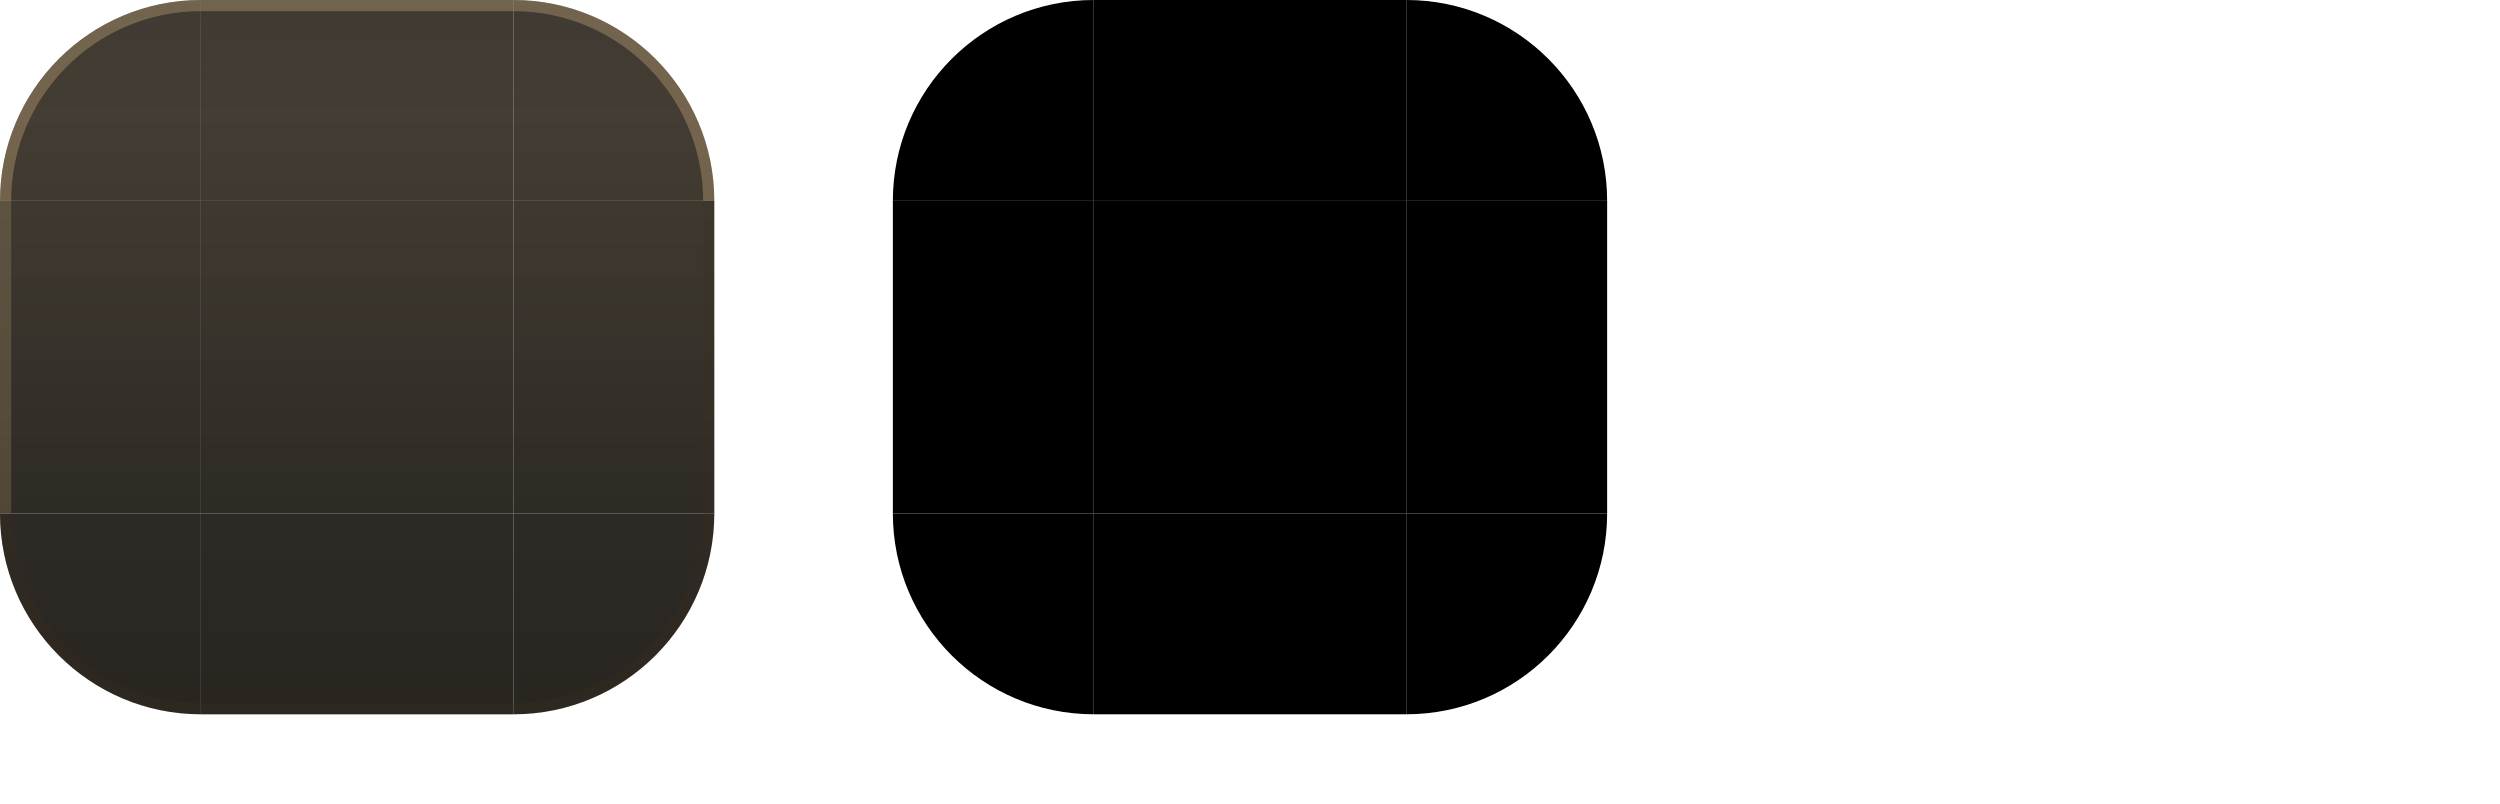
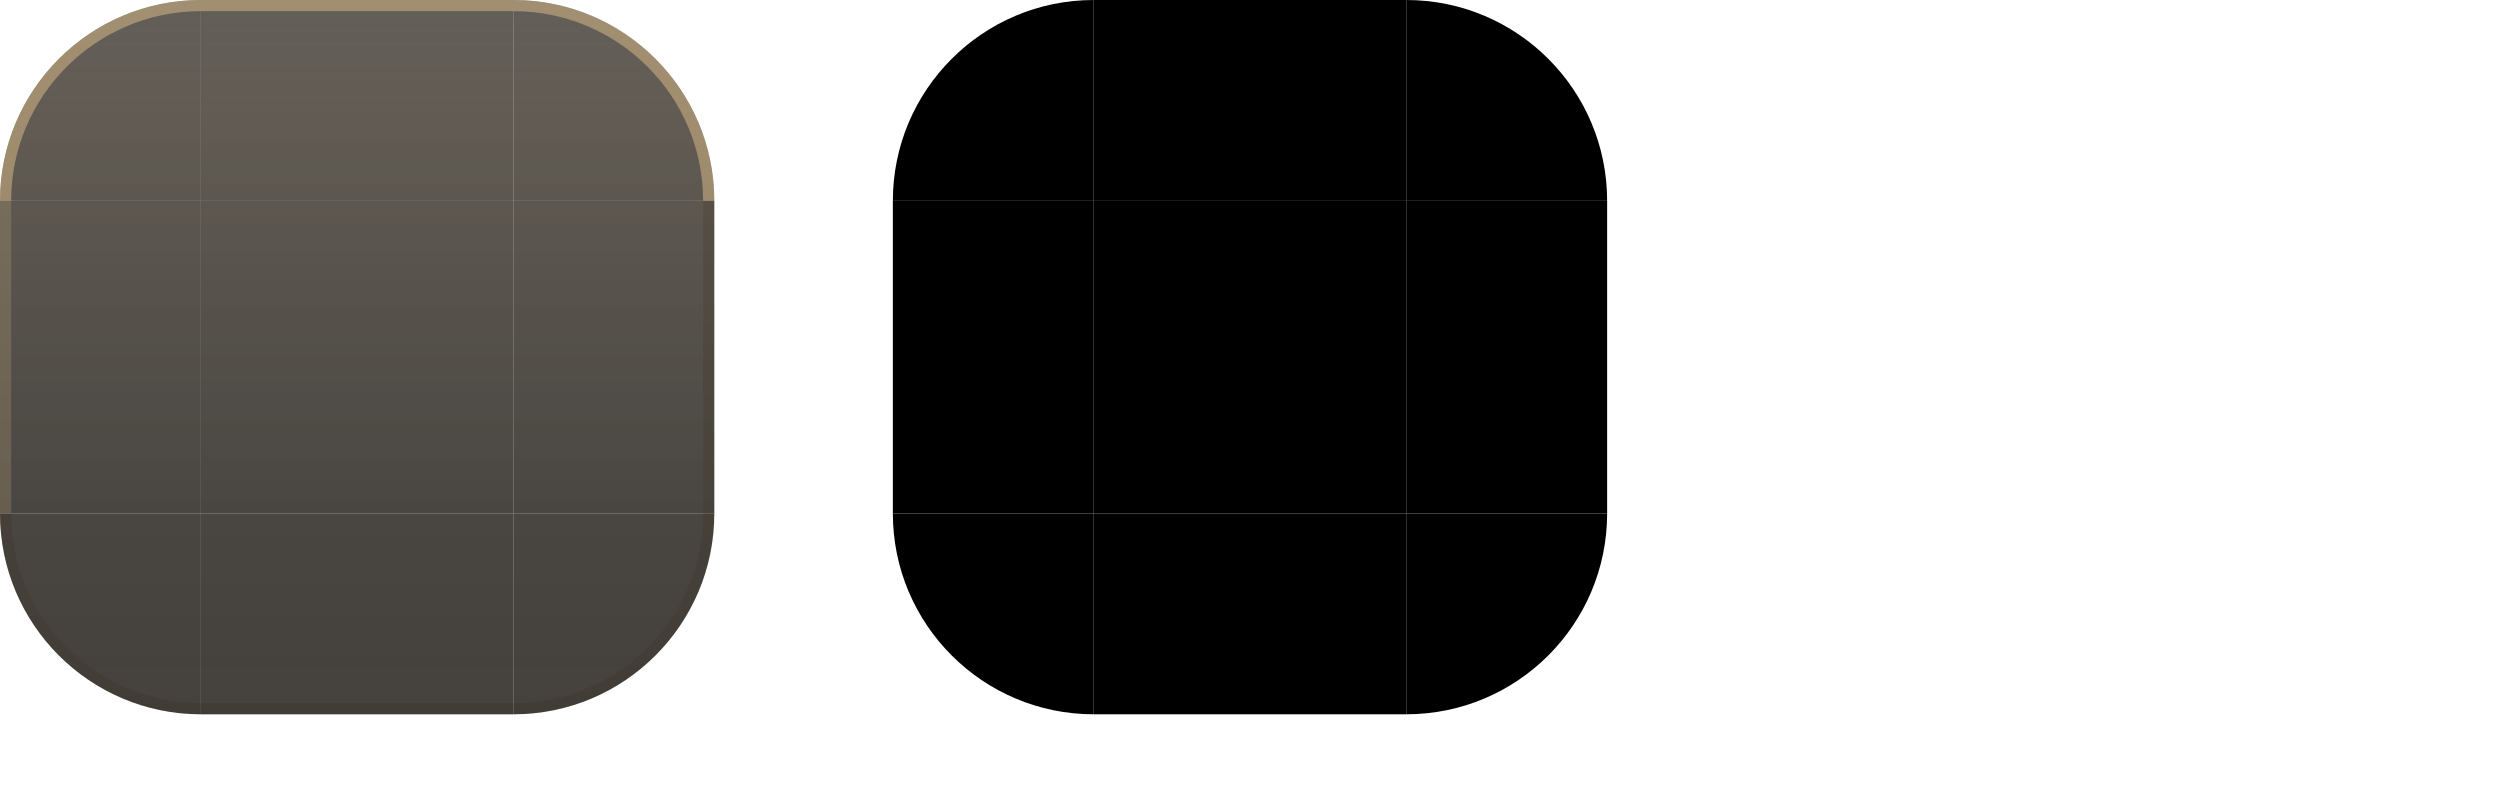
<svg xmlns="http://www.w3.org/2000/svg" width="224" height="72" viewBox="0 0 224 72">
  <style id="current-color-scheme" type="text/css">
    .ColorScheme-Background { color: #201A11; }
    .ColorScheme-Highlight  { color: #E0A458; }
    .ColorScheme-Text       { color: #F3EADB; }
  </style>
  <defs>
    <linearGradient id="ui2-dialog-glass" gradientUnits="userSpaceOnUse" x1="0" y1="0" x2="0" y2="64">
-       <stop offset="0" stop-color="#201A11" stop-opacity="0.86" />
-       <stop offset="0.16" stop-color="#2A2217" stop-opacity="0.88" />
-       <stop offset="0.72" stop-color="#16120C" stop-opacity="0.90" />
-       <stop offset="1" stop-color="#16120C" stop-opacity="0.92" />
+       <stop offset="0" stop-color="#201A11" stop-opacity="0.70" />
+       <stop offset="0.16" stop-color="#2A2217" stop-opacity="0.74" />
+       <stop offset="0.72" stop-color="#16120C" stop-opacity="0.78" />
+       <stop offset="1" stop-color="#16120C" stop-opacity="0.80" />
    </linearGradient>
  </defs>
  <g id="topleft">
    <path d="M0 18A18 18 0 0 1 18 0V18Z" fill="url(#ui2-dialog-glass)" />
-     <path d="M0 18A18 18 0 0 1 18 0V1A17 17 0 0 0 1 18Z" fill="#F2CE93" fill-opacity="0.28" />
+     <path d="M0 18A18 18 0 0 1 18 0V1A17 17 0 0 0 1 18Z" fill="#F2CE93" fill-opacity="0.44" />
  </g>
  <g id="topright">
    <path d="M46 0A18 18 0 0 1 64 18H46Z" fill="url(#ui2-dialog-glass)" />
-     <path d="M46 0A18 18 0 0 1 64 18H63A17 17 0 0 0 46 1Z" fill="#F2CE93" fill-opacity="0.28" />
+     <path d="M46 0A18 18 0 0 1 64 18H63A17 17 0 0 0 46 1Z" fill="#F2CE93" fill-opacity="0.44" />
  </g>
  <g id="bottomleft">
    <path d="M18 64A18 18 0 0 1 0 46H18Z" fill="url(#ui2-dialog-glass)" />
    <path d="M18 64A18 18 0 0 1 0 46H1A17 17 0 0 0 18 63Z" fill="#3D3122" fill-opacity="0.24" />
  </g>
  <g id="bottomright">
    <path d="M64 46A18 18 0 0 1 46 64V46Z" fill="url(#ui2-dialog-glass)" />
    <path d="M64 46A18 18 0 0 1 46 64V63A17 17 0 0 0 63 46Z" fill="#3D3122" fill-opacity="0.24" />
  </g>
  <g id="top">
    <rect x="18" width="28" height="18" fill="url(#ui2-dialog-glass)" />
-     <rect x="18" width="28" height="1" fill="#F2CE93" fill-opacity="0.28" />
+     <rect x="18" width="28" height="1" fill="#F2CE93" fill-opacity="0.44" />
  </g>
  <g id="bottom">
    <rect x="18" y="46" width="28" height="18" fill="url(#ui2-dialog-glass)" />
    <rect x="18" y="63" width="28" height="1" fill="#3D3122" fill-opacity="0.24" />
  </g>
  <g id="left">
    <rect y="18" width="18" height="28" fill="url(#ui2-dialog-glass)" />
    <rect y="18" width="1" height="28" fill="#F2CE93" fill-opacity="0.18" />
  </g>
  <g id="right">
    <rect x="46" y="18" width="18" height="28" fill="url(#ui2-dialog-glass)" />
    <rect x="63" y="18" width="1" height="28" fill="#3D3122" fill-opacity="0.20" />
  </g>
  <rect id="center" x="18" y="18" width="28" height="28" fill="url(#ui2-dialog-glass)" />
  <path id="mask-topleft" d="M80 18A18 18 0 0 1 98 0V18Z" fill="#000" />
  <rect id="mask-top" x="98" width="28" height="18" fill="#000" />
  <path id="mask-topright" d="M126 0A18 18 0 0 1 144 18H126Z" fill="#000" />
  <rect id="mask-left" x="80" y="18" width="18" height="28" fill="#000" />
  <rect id="mask-center" x="98" y="18" width="28" height="28" fill="#000" />
  <rect id="mask-right" x="126" y="18" width="18" height="28" fill="#000" />
  <path id="mask-bottomleft" d="M98 64A18 18 0 0 1 80 46H98Z" fill="#000" />
  <rect id="mask-bottom" x="98" y="46" width="28" height="18" fill="#000" />
  <path id="mask-bottomright" d="M144 46A18 18 0 0 1 126 64V46Z" fill="#000" />
  <rect id="hint-top-margin" x="164" y="0" width="4" height="12" fill="none" />
  <rect id="hint-bottom-margin" x="164" y="16" width="4" height="12" fill="none" />
  <rect id="hint-left-margin" x="160" y="32" width="12" height="4" fill="none" />
  <rect id="hint-right-margin" x="176" y="32" width="12" height="4" fill="none" />
  <rect id="hint-top-inset" x="164" y="42" width="4" height="1e-8" fill="none" />
  <rect id="hint-bottom-inset" x="164" y="46" width="4" height="1e-8" fill="none" />
  <rect id="hint-left-inset" x="160" y="52" width="1e-8" height="4" fill="none" />
  <rect id="hint-right-inset" x="176" y="52" width="1e-8" height="4" fill="none" />
  <rect id="hint-stretch-borders" x="164" y="60" width="4" height="4" fill="none" />
</svg>
